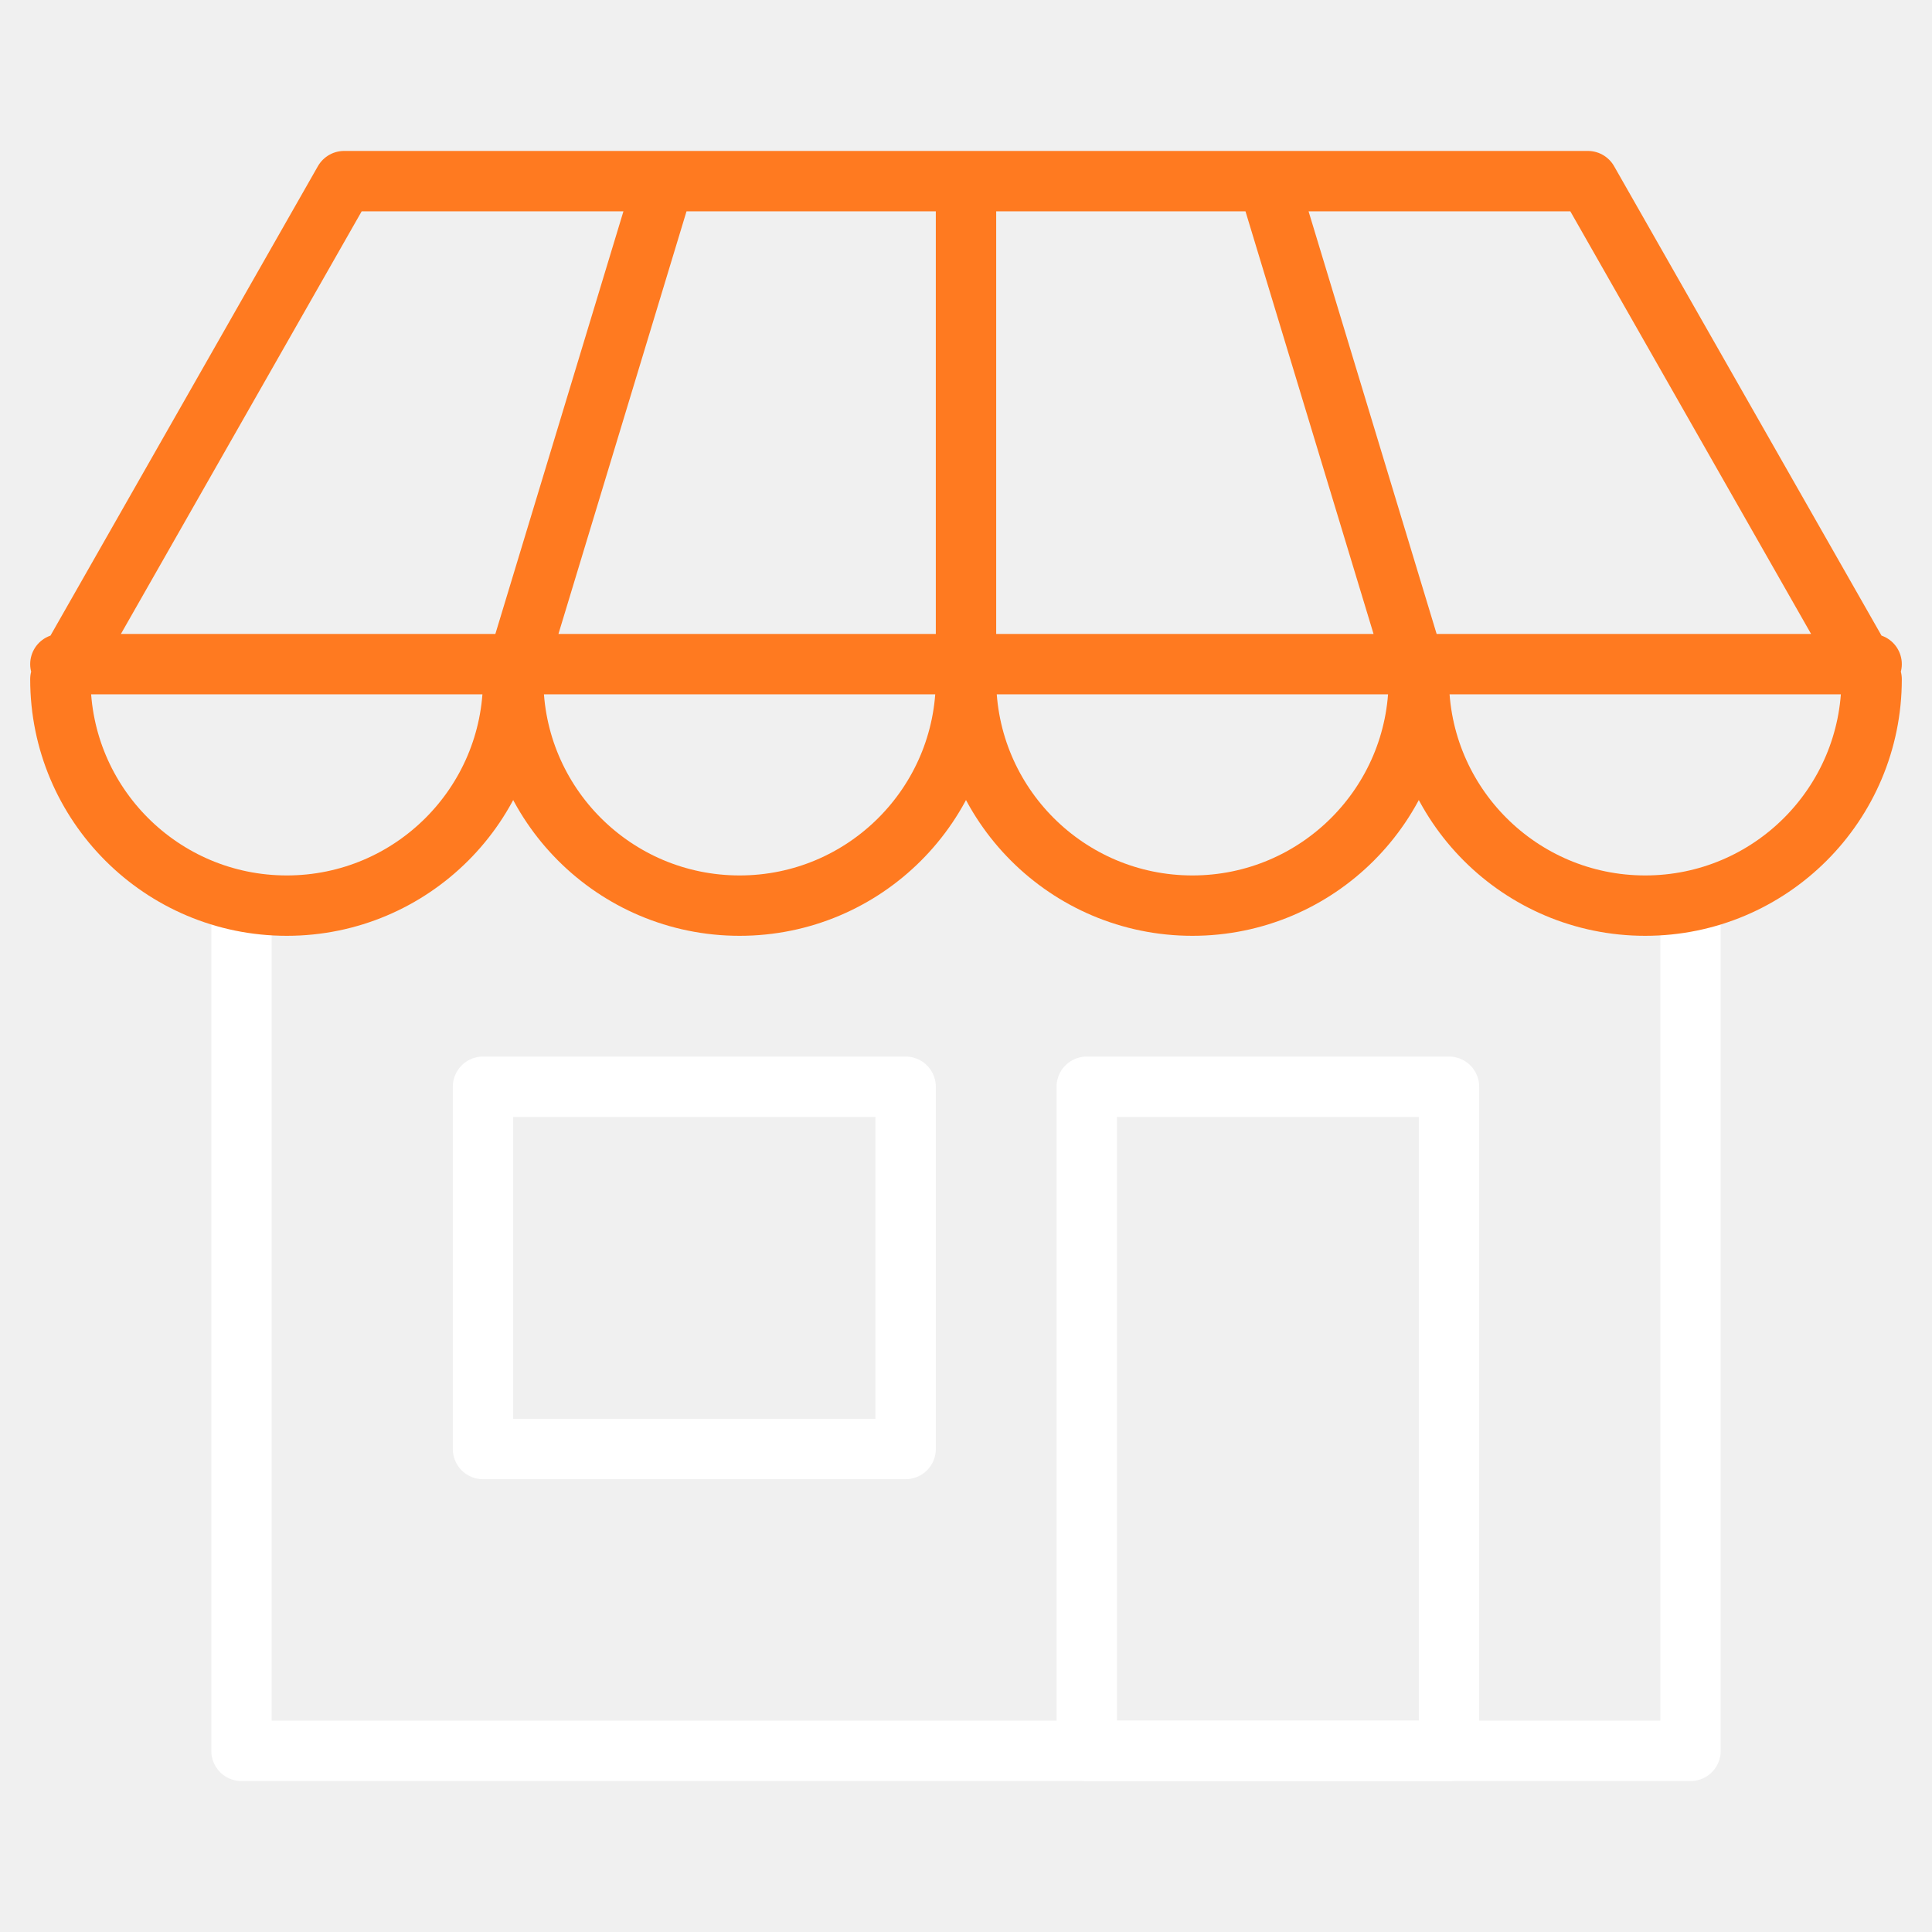
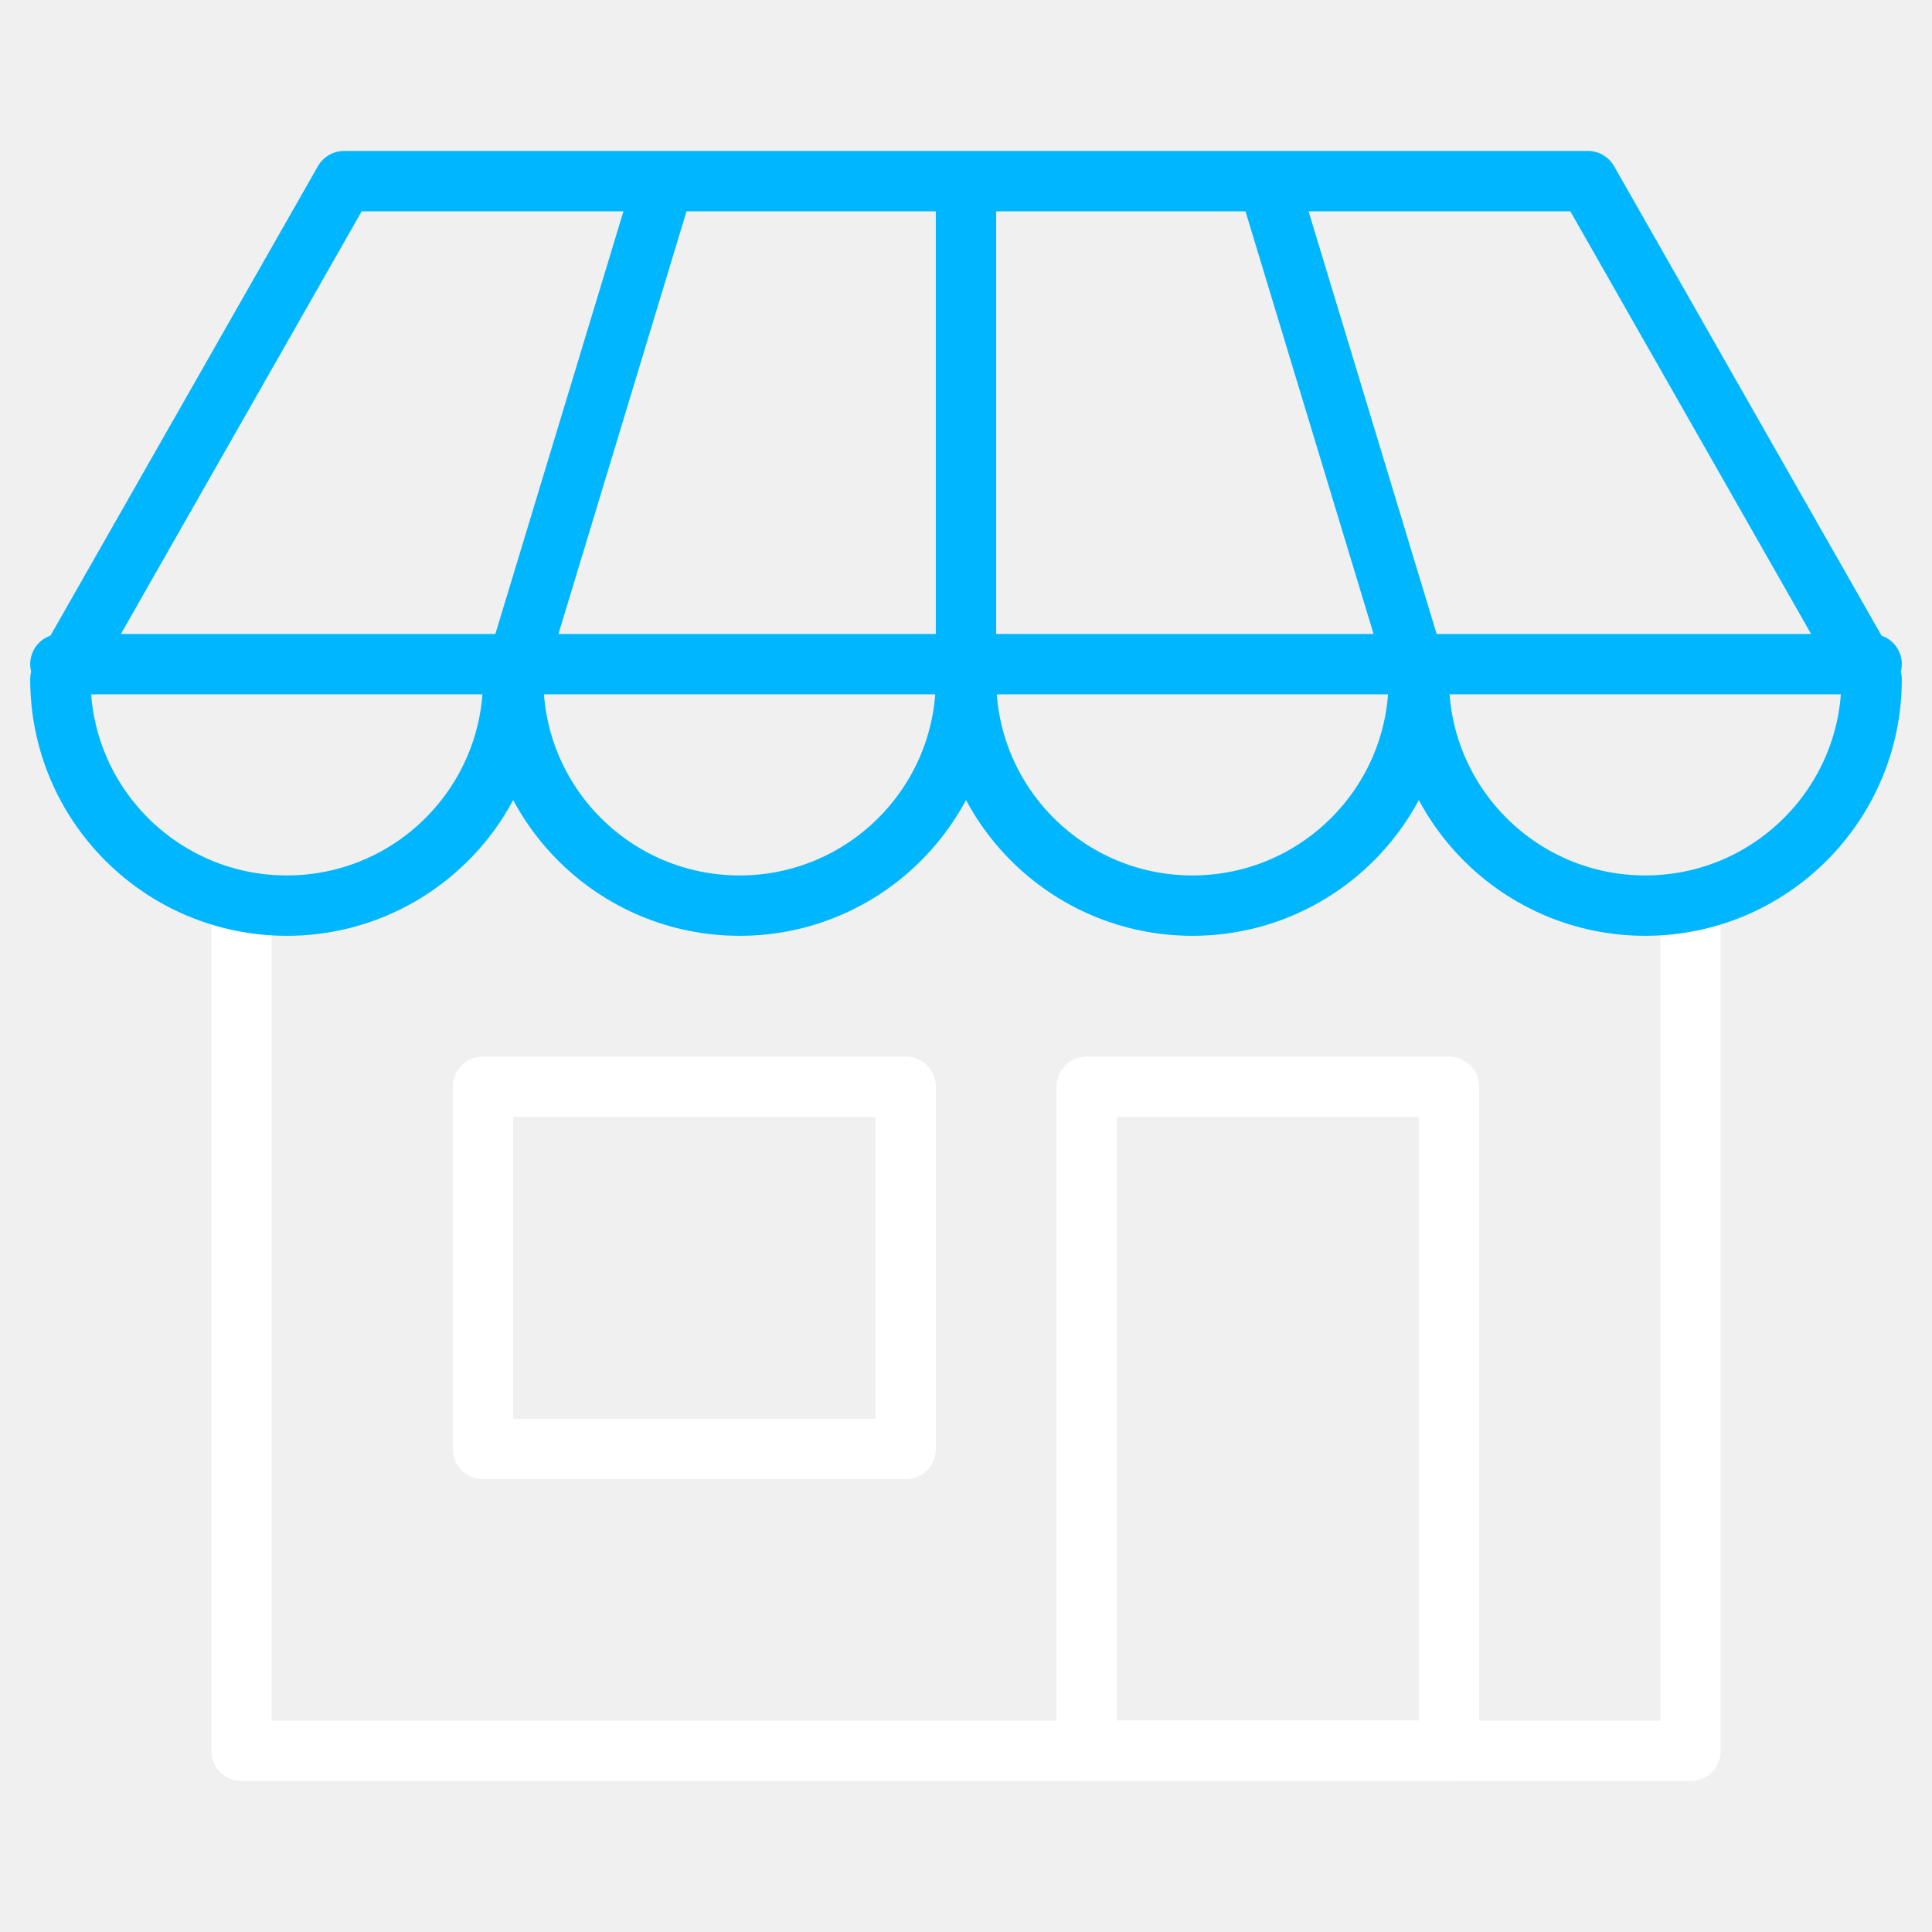
<svg xmlns="http://www.w3.org/2000/svg" viewBox="0 0 64 64" aria-labelledby="title" aria-describedby="desc" role="img">
  <path data-name="layer2" fill="none" stroke="#ffffff" stroke-miterlimit="10" stroke-width="2" d="M36 36h12v22H36z" stroke-linejoin="round" stroke-linecap="round" />
  <path data-name="layer2" fill="none" stroke="#ffffff" stroke-miterlimit="10" stroke-width="2" d="M56 30v28H8V30" stroke-linejoin="round" stroke-linecap="round" />
  <path data-name="layer2" fill="none" stroke="#ffffff" stroke-miterlimit="10" stroke-width="2" d="M16 36h14v12H16z" stroke-linejoin="round" stroke-linecap="round" />
-   <path data-name="layer1" d="M52.6 6H11.4L2 22.5a7.5 7.5 0 0 0 15 0 7.5 7.5 0 0 0 15 0 7.5 7.5 0 0 0 15 0 7.5 7.5 0 0 0 15 0zM2 22h60M32 6v16.5m-15 0L22 6m25 16.5L42 6" fill="none" stroke="#ff7a20" stroke-miterlimit="10" stroke-width="2" stroke-linejoin="round" stroke-linecap="round" />
+   <path data-name="layer1" d="M52.6 6H11.4L2 22.5a7.5 7.5 0 0 0 15 0 7.5 7.5 0 0 0 15 0 7.5 7.5 0 0 0 15 0 7.5 7.5 0 0 0 15 0zM2 22h60M32 6v16.5m-15 0L22 6m25 16.5L42 6" fill="none" stroke="#00b7ff" stroke-miterlimit="10" stroke-width="2" stroke-linejoin="round" stroke-linecap="round" />
</svg>
